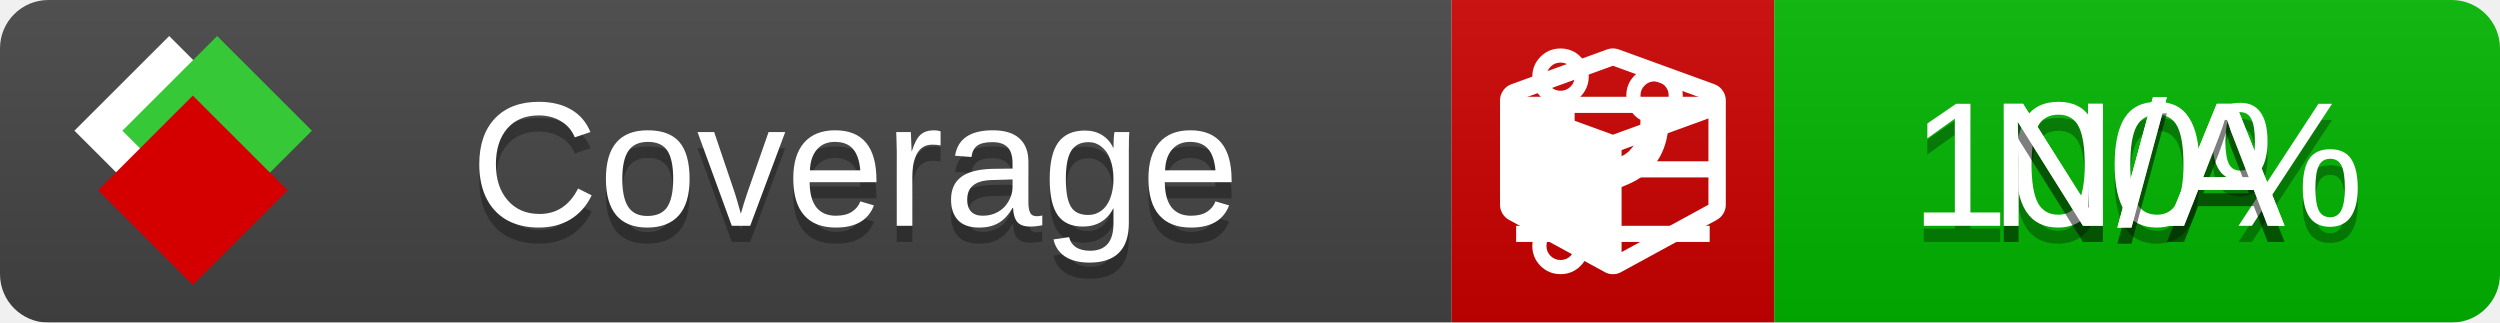
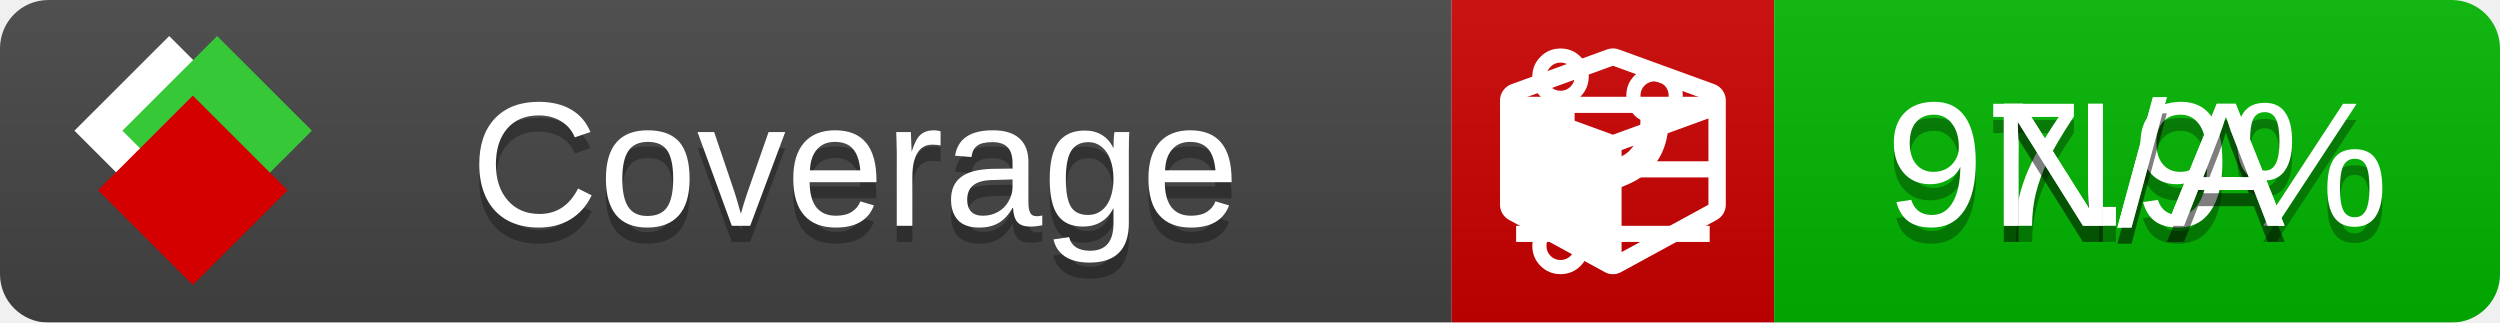
<svg xmlns="http://www.w3.org/2000/svg" xmlns:xlink="http://www.w3.org/1999/xlink" width="155" height="20">
  <style type="text/css">
          
            @keyframes fade1 {
                0% { visibility: visible; opacity: 1; }
               27% { visibility: visible; opacity: 1; }
               33% { visibility: hidden; opacity: 0; }
               60% { visibility: hidden; opacity: 0; }
               66% { visibility: hidden; opacity: 0; }
               93% { visibility: hidden; opacity: 0; }
              100% { visibility: visible; opacity: 1; }
            }
            @keyframes fade2 {
                0% { visibility: hidden; opacity: 0; }
               27% { visibility: hidden; opacity: 0; }
               33% { visibility: visible; opacity: 1; }
               60% { visibility: visible; opacity: 1; }
               66% { visibility: hidden; opacity: 0; }
               93% { visibility: hidden; opacity: 0; }
              100% { visibility: hidden; opacity: 0; }
            }
            @keyframes fade3 {
                0% { visibility: hidden; opacity: 0; }
               27% { visibility: hidden; opacity: 0; }
               33% { visibility: hidden; opacity: 0; }
               60% { visibility: hidden; opacity: 0; }
               66% { visibility: visible; opacity: 1; }
               93% { visibility: visible; opacity: 1; }
              100% { visibility: hidden; opacity: 0; }
            }
            .linecoverage {
                animation-duration: 15s;
                animation-name: fade1;
                animation-iteration-count: infinite;
            }
            .branchcoverage {
                animation-duration: 15s;
                animation-name: fade2;
                animation-iteration-count: infinite;
            }
            .methodcoverage {
                animation-duration: 15s;
                animation-name: fade3;
                animation-iteration-count: infinite;
            }
          
    </style>
  <defs>
    <linearGradient id="gradient" x2="0" y2="100%">
      <stop offset="0" stop-color="#bbb" stop-opacity=".1" />
      <stop offset="1" stop-opacity=".1" />
    </linearGradient>
    <linearGradient id="c">
      <stop offset="0" stop-color="#d40000" />
      <stop offset="1" stop-color="#ff2a2a" />
    </linearGradient>
    <linearGradient id="a">
      <stop offset="0" stop-color="#e0e0de" />
      <stop offset="1" stop-color="#fff" />
    </linearGradient>
    <linearGradient id="b">
      <stop offset="0" stop-color="#37c837" />
      <stop offset="1" stop-color="#217821" />
    </linearGradient>
    <linearGradient xlink:href="#a" id="e" x1="106.44" x2="69.96" y1="-11.96" y2="-46.84" gradientTransform="matrix(-.8426 -.00045 -.00045 -.8426 -94.27 -75.82)" gradientUnits="userSpaceOnUse" />
    <linearGradient xlink:href="#b" id="f" x1="56.19" x2="77.97" y1="-23.45" y2="10.62" gradientTransform="matrix(.8426 .00045 .00045 .8426 94.27 75.82)" gradientUnits="userSpaceOnUse" />
    <linearGradient xlink:href="#c" id="g" x1="79.98" x2="132.9" y1="10.79" y2="10.79" gradientTransform="matrix(.8426 .00045 .00045 .8426 94.27 75.82)" gradientUnits="userSpaceOnUse" />
    <mask id="mask">
      <rect width="155" height="20" rx="3" fill="#fff" />
    </mask>
    <g id="icon" transform="matrix(.04486 0 0 .04481 -.48 -.63)">
      <rect width="52.92" height="52.92" x="-109.72" y="-27.13" fill="url(#e)" transform="rotate(-135)" />
      <rect width="52.92" height="52.92" x="70.19" y="-39.18" fill="url(#f)" transform="rotate(45)" />
      <rect width="52.92" height="52.92" x="80.05" y="-15.74" fill="url(#g)" transform="rotate(45)" />
    </g>
  </defs>
  <g mask="url(#mask)">
    <rect x="0" y="0" width="90" height="20" fill="#444" />
    <rect x="90" y="0" width="20" height="20" fill="#c00" />
    <rect x="110" y="0" width="45" height="20" fill="#00B600" />
    <rect x="0" y="0" width="155" height="20" fill="url(#gradient)" />
  </g>
  <g>
    <path class="linecoverage" stroke="#fff" d="M94 6.5 h12 M94 10.5 h12 M94 14.5 h12" />
    <path class="branchcoverage" fill="#fff" d="m 97.628,15.247 q 0,-0.364 -0.255,-0.619 -0.255,-0.255 -0.619,-0.255 -0.364,0 -0.619,0.255 -0.255,0.255 -0.255,0.619 0,0.364 0.255,0.619 0.255,0.255 0.619,0.255 0.364,0 0.619,-0.255 0.255,-0.255 0.255,-0.619 z m 0,-10.493 q 0,-0.364 -0.255,-0.619 -0.255,-0.255 -0.619,-0.255 -0.364,0 -0.619,0.255 -0.255,0.255 -0.255,0.619 0,0.364 0.255,0.619 0.255,0.255 0.619,0.255 0.364,0 0.619,-0.255 0.255,-0.255 0.255,-0.619 z m 5.83,1.166 q 0,-0.364 -0.255,-0.619 -0.255,-0.255 -0.619,-0.255 -0.364,0 -0.619,0.255 -0.255,0.255 -0.255,0.619 0,0.364 0.255,0.619 0.255,0.255 0.619,0.255 0.364,0 0.619,-0.255 0.255,-0.255 0.255,-0.619 z m 0.874,0 q 0,0.474 -0.237,0.879 -0.237,0.405 -0.638,0.633 -0.018,2.614 -2.059,3.771 -0.619,0.346 -1.849,0.738 -1.166,0.364 -1.544,0.647 -0.378,0.282 -0.378,0.911 l 0,0.237 q 0.401,0.228 0.638,0.633 0.237,0.405 0.237,0.879 0,0.729 -0.51,1.239 -0.51,0.51 -1.239,0.51 -0.729,0 -1.239,-0.51 -0.51,-0.51 -0.51,-1.239 0,-0.474 0.237,-0.879 0.237,-0.405 0.638,-0.633 l 0,-7.469 q -0.401,-0.228 -0.638,-0.633 -0.237,-0.405 -0.237,-0.879 0,-0.729 0.51,-1.239 0.51,-0.51 1.239,-0.51 0.729,0 1.239,0.51 0.51,0.51 0.51,1.239 0,0.474 -0.237,0.879 -0.237,0.405 -0.638,0.633 l 0,4.527 q 0.492,-0.237 1.403,-0.519 0.501,-0.155 0.797,-0.269 0.296,-0.114 0.642,-0.282 0.346,-0.169 0.537,-0.36 0.191,-0.191 0.369,-0.465 0.178,-0.273 0.255,-0.633 0.077,-0.36 0.077,-0.833 -0.401,-0.228 -0.638,-0.633 -0.237,-0.405 -0.237,-0.879 0,-0.729 0.51,-1.239 0.51,-0.51 1.239,-0.51 0.729,0 1.239,0.51 0.51,0.51 0.51,1.239 z" />
    <path class="methodcoverage" fill="#fff" d="m 100.538,15.629 5.385,-2.936 v -5.351 l -5.385,1.96 z M 100,8.351 105.873,6.214 100,4.077 94.127,6.214 Z m 7,-2.12 v 6.462 q 0,0.294 -0.151,0.547 -0.151,0.252 -0.412,0.395 l -5.923,3.231 q -0.236,0.135 -0.513,0.135 -0.278,0 -0.513,-0.135 l -5.923,-3.231 Q 93.303,13.492 93.151,13.239 93,12.987 93,12.692 v -6.462 q 0,-0.337 0.194,-0.614 0.194,-0.278 0.513,-0.395 l 5.923,-2.154 q 0.185,-0.067 0.37,-0.067 0.185,0 0.37,0.067 l 5.923,2.154 q 0.32,0.118 0.513,0.395 Q 107,5.894 107,6.231 Z" />
  </g>
  <g fill="#fff" text-anchor="middle" font-family="Verdana,Arial,Geneva,sans-serif" font-size="11">
    <a xlink:href="https://github.com/danielpalme/ReportGenerator" target="_top">
      <use xlink:href="#icon" transform="translate(3,1) scale(3.5)" />
    </a>
    <text x="53" y="15" fill="#010101" fill-opacity=".3">Coverage</text>
    <text x="53" y="14" fill="#fff">Coverage</text>
-     <text class="linecoverage" x="132.5" y="15" fill="#010101" fill-opacity=".3">100%</text>
-     <text class="linecoverage" x="132.5" y="14">100%</text>
+     <text class="linecoverage" x="132.5" y="15" fill="#010101" fill-opacity=".3">97.9%</text>
+     <text class="linecoverage" x="132.5" y="14">97.9%</text>
    <text class="branchcoverage" x="132.5" y="15" fill="#010101" fill-opacity=".3">N/A</text>
    <text class="branchcoverage" x="132.5" y="14">N/A</text>
    <text class="methodcoverage" x="132.5" y="15" fill="#010101" fill-opacity=".3">N/A</text>
    <text class="methodcoverage" x="132.5" y="14">N/A</text>
  </g>
  <g>
    <rect class="linecoverage" x="90" y="0" width="65" height="20" fill-opacity="0" />
    <rect class="branchcoverage" x="90" y="0" width="65" height="20" fill-opacity="0" />
    <rect class="methodcoverage" x="90" y="0" width="65" height="20" fill-opacity="0" />
  </g>
</svg>
